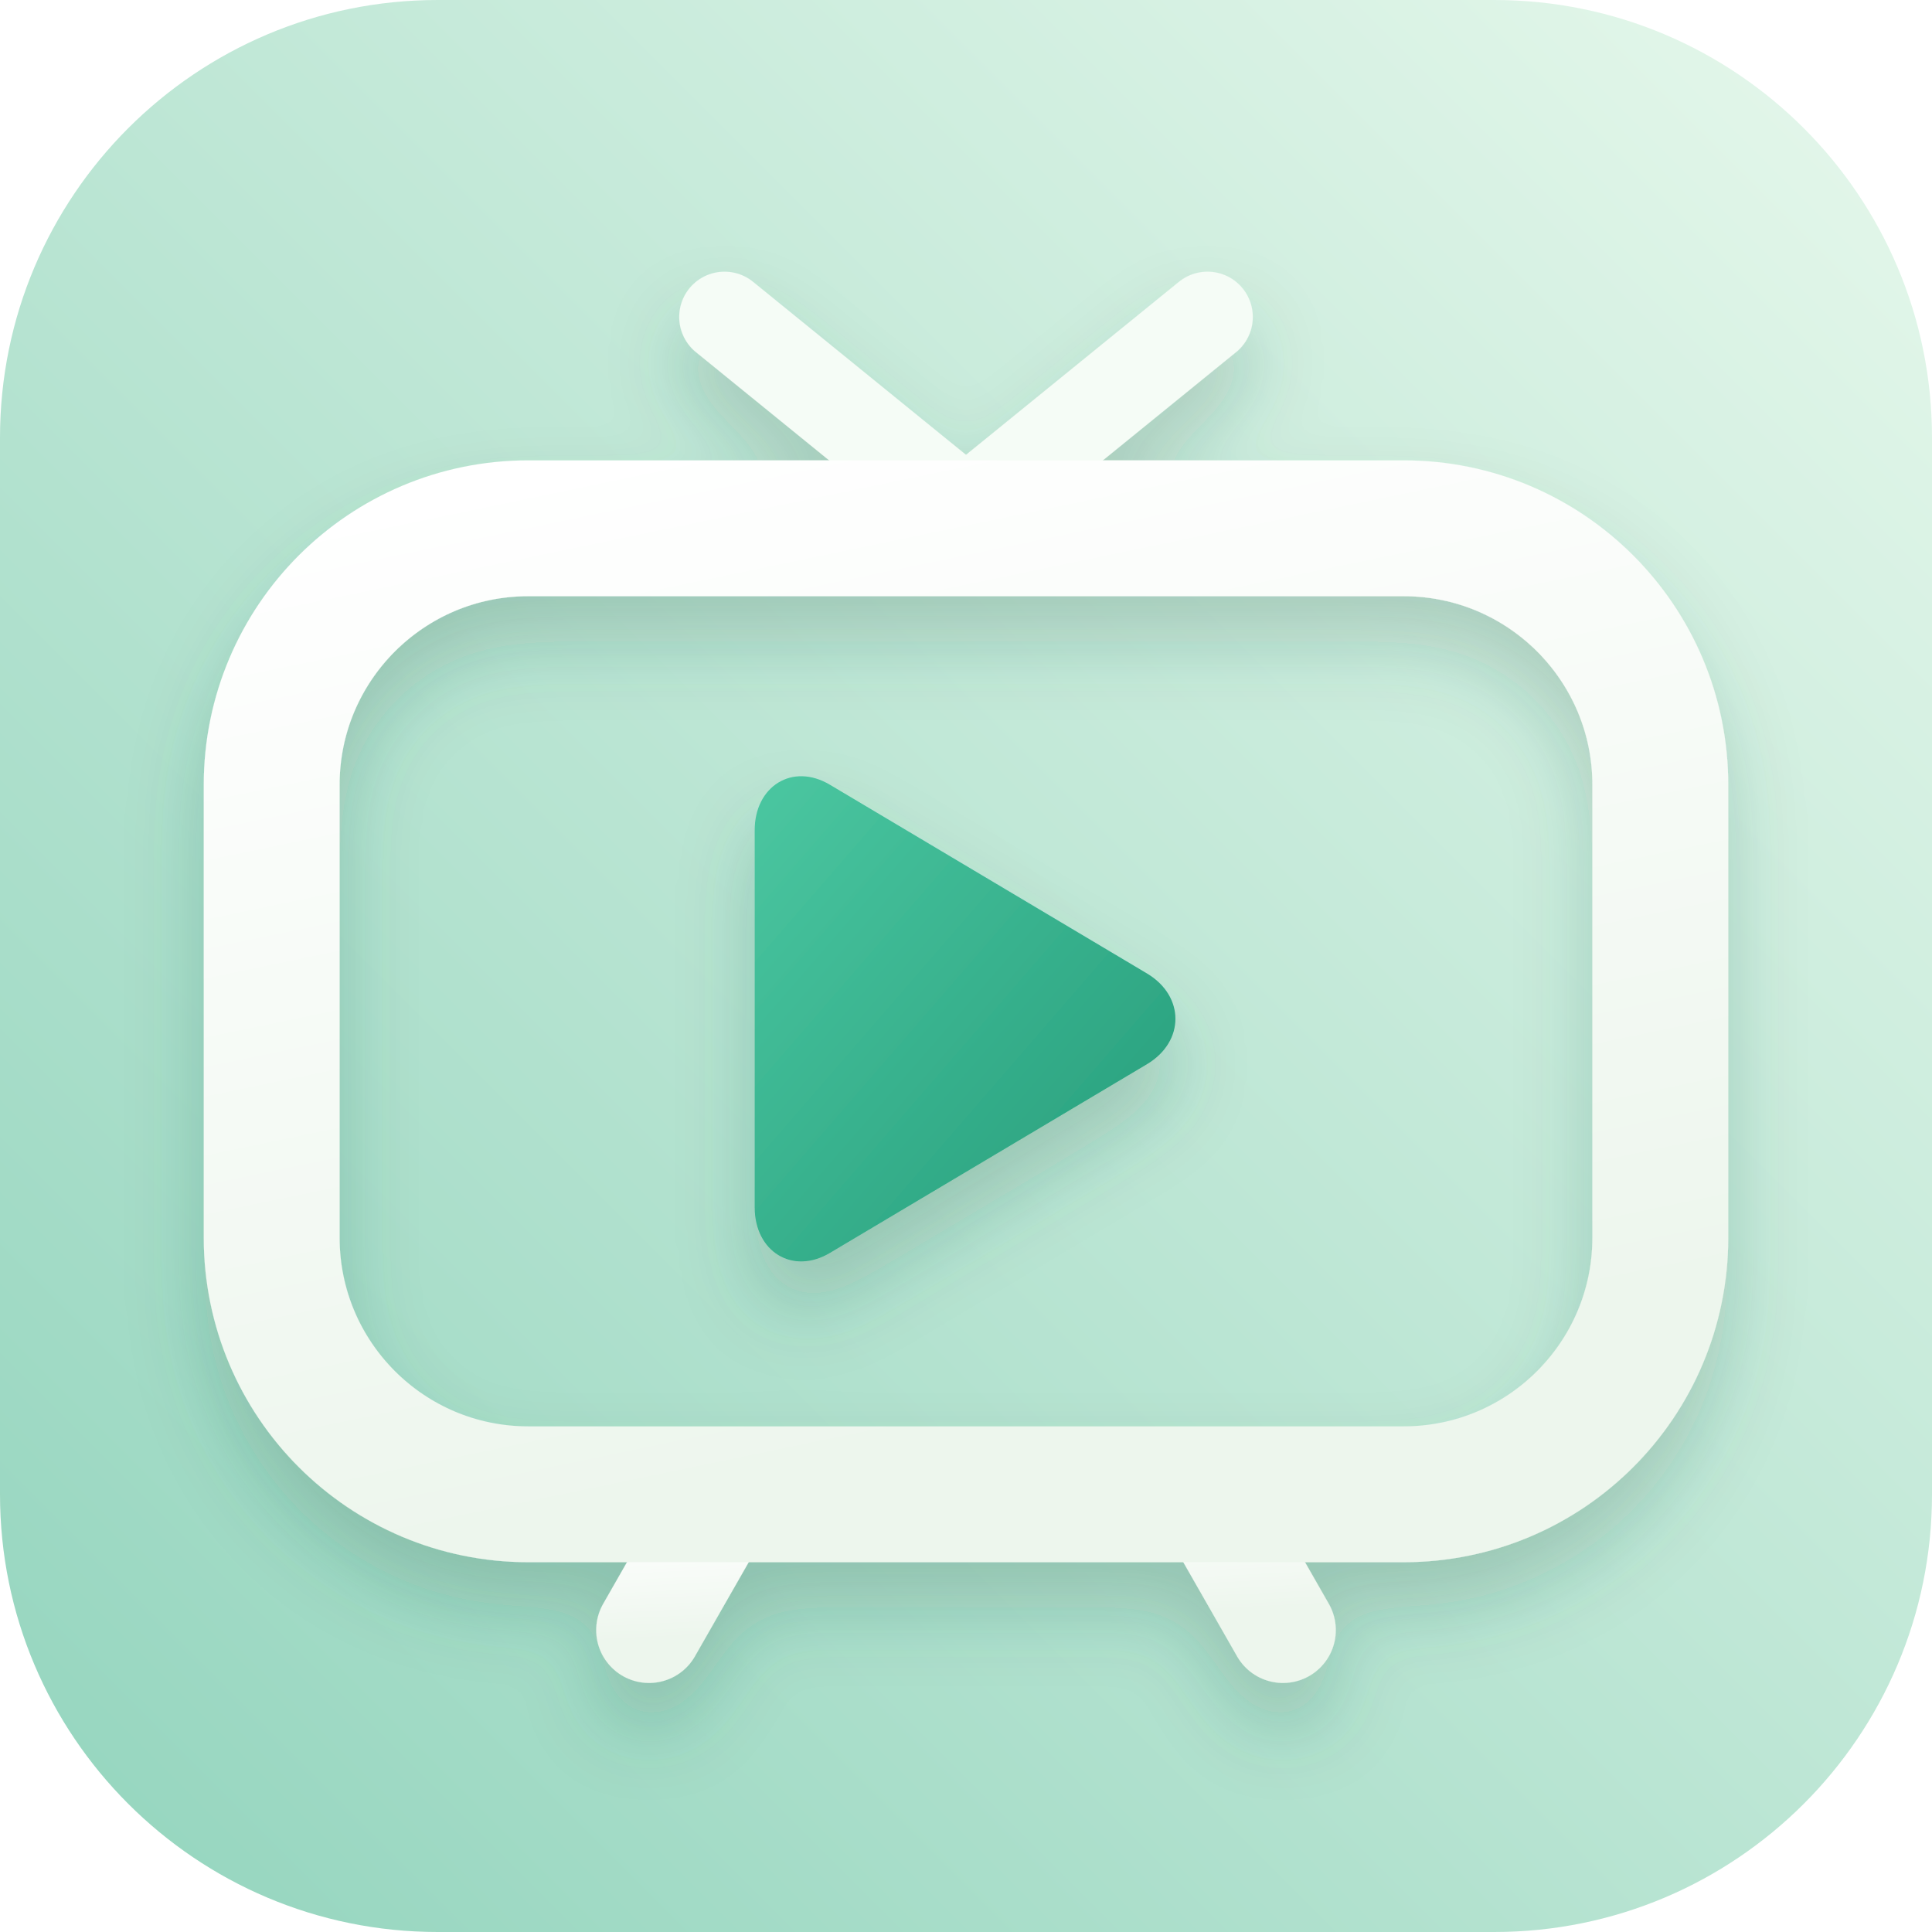
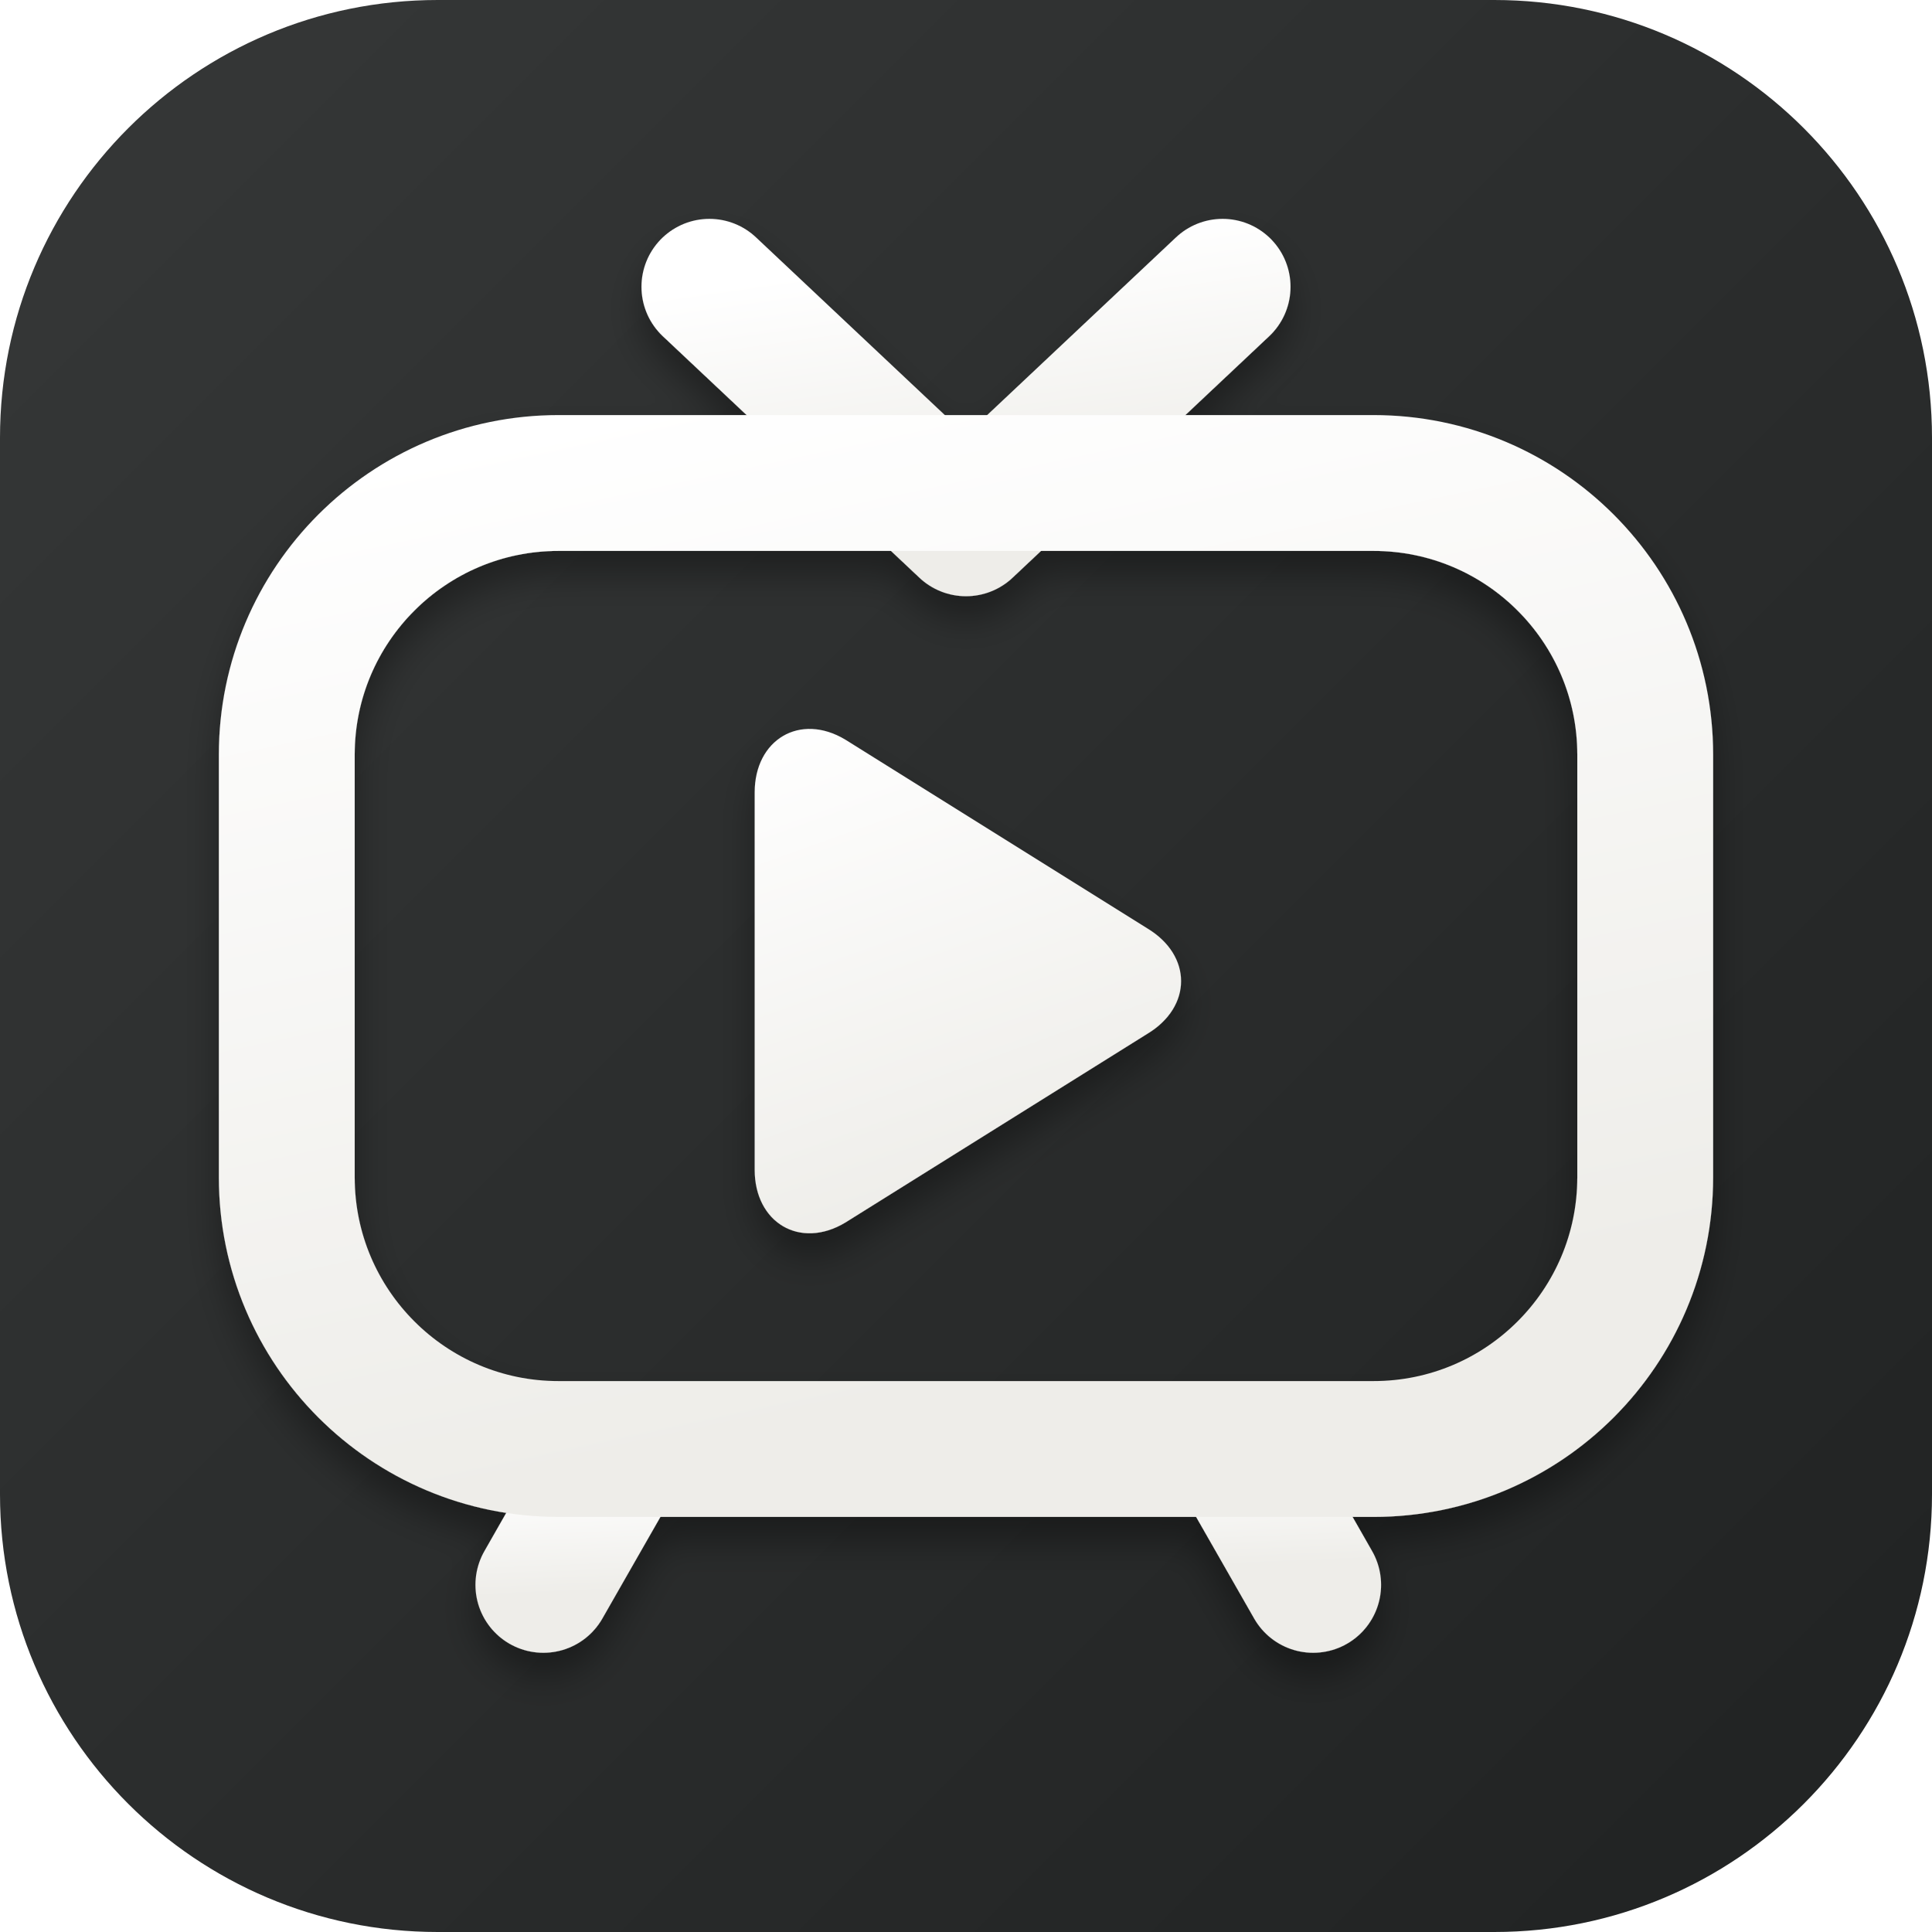
<svg xmlns="http://www.w3.org/2000/svg" viewBox="0 0 128 128">
  <defs>
-     <linearGradient id="mint" x1="0" y1="1" x2="1" y2="0">
-       <stop stop-color="#92d4bd" />
-       <stop offset="1" stop-color="#e7f8ec" />
+     <linearGradient id="charcoal" x1="0" y1="0" x2="1" y2="1">
+       <stop stop-color="#363838" />
+       <stop offset="1" stop-color="#202222" />
    </linearGradient>
    <linearGradient id="ceramic" x1="0" y1="0" x2="0.3" y2="1">
      <stop stop-color="#ffffff" />
-       <stop offset="1" stop-color="#edf6ed" />
-     </linearGradient>
-     <linearGradient id="signal" x1="0" y1="0" x2="1" y2="1">
-       <stop stop-color="#4bc7a1" />
-       <stop offset="1" stop-color="#249b79" />
-     </linearGradient>
-     <linearGradient id="forest" x1="0" y1="0" x2="1" y2="1">
-       <stop stop-color="#1a3d30" />
-       <stop offset="1" stop-color="#0d1b16" />
+       <stop offset="1" stop-color="#eeede9" />
    </linearGradient>
    <filter id="shadow" x="-30%" y="-30%" width="160%" height="175%" color-interpolation-filters="sRGB">
-       <feDropShadow dx="0" dy="3" stdDeviation="2.5" flood-color="#265f4b" flood-opacity=".22" />
+       <feDropShadow dx="0" dy="1.5" stdDeviation="1.2" flood-color="#000000" flood-opacity=".35" />
    </filter>
  </defs>
-   <style>
-     .tile { fill: url(#mint); }
-     .rim { stroke: url(#ceramic); }
-     .play { fill: url(#signal); }
-     .aerial { stroke: #f5fcf6; }
-     @media (prefers-color-scheme: dark) {
-       .tile { fill: url(#forest); }
-       .rim, .aerial { stroke: #a8e9cf; }
-       .play { fill: #79dfb8; }
-     }
-   </style>
-   <rect class="tile" width="128" height="128" rx="29" />
-   <g fill="none" stroke-linecap="round" stroke-linejoin="round" filter="url(#shadow)">
-     <path class="aerial" d="m48 21 16 13 16-13" stroke-width="6" />
-     <path class="rim" d="m47 101-4 7m38-7 4 7" stroke-width="7" />
-     <rect class="rim" x="18" y="35" width="92" height="64" rx="17" stroke-width="9" />
-     <path class="play" d="M55 52c-2.5-1.5-5 .1-5 3v25c0 2.9 2.5 4.5 5 3l21-12.5c2.5-1.5 2.5-4.5 0-6Z" />
+   <rect width="128" height="128" rx="29" fill="url(#charcoal)" />
+   <g fill="none" stroke="url(#ceramic)" stroke-linecap="round" stroke-linejoin="round" filter="url(#shadow)">
+     <path d="m47 19 17 16 17-16" stroke-width="9" />
+     <path d="m40 98-4 7m47-7 4 7" stroke-width="9" />
+     <rect x="19" y="32" width="90" height="64" rx="18" stroke-width="9" />
+     <path fill="url(#ceramic)" stroke="none" d="M56 49c-3-1.8-6 0-6 3.5v25c0 3.5 3 5.3 6 3.5l20-12.5c3-1.8 3-5.2 0-7Z" />
  </g>
</svg>
